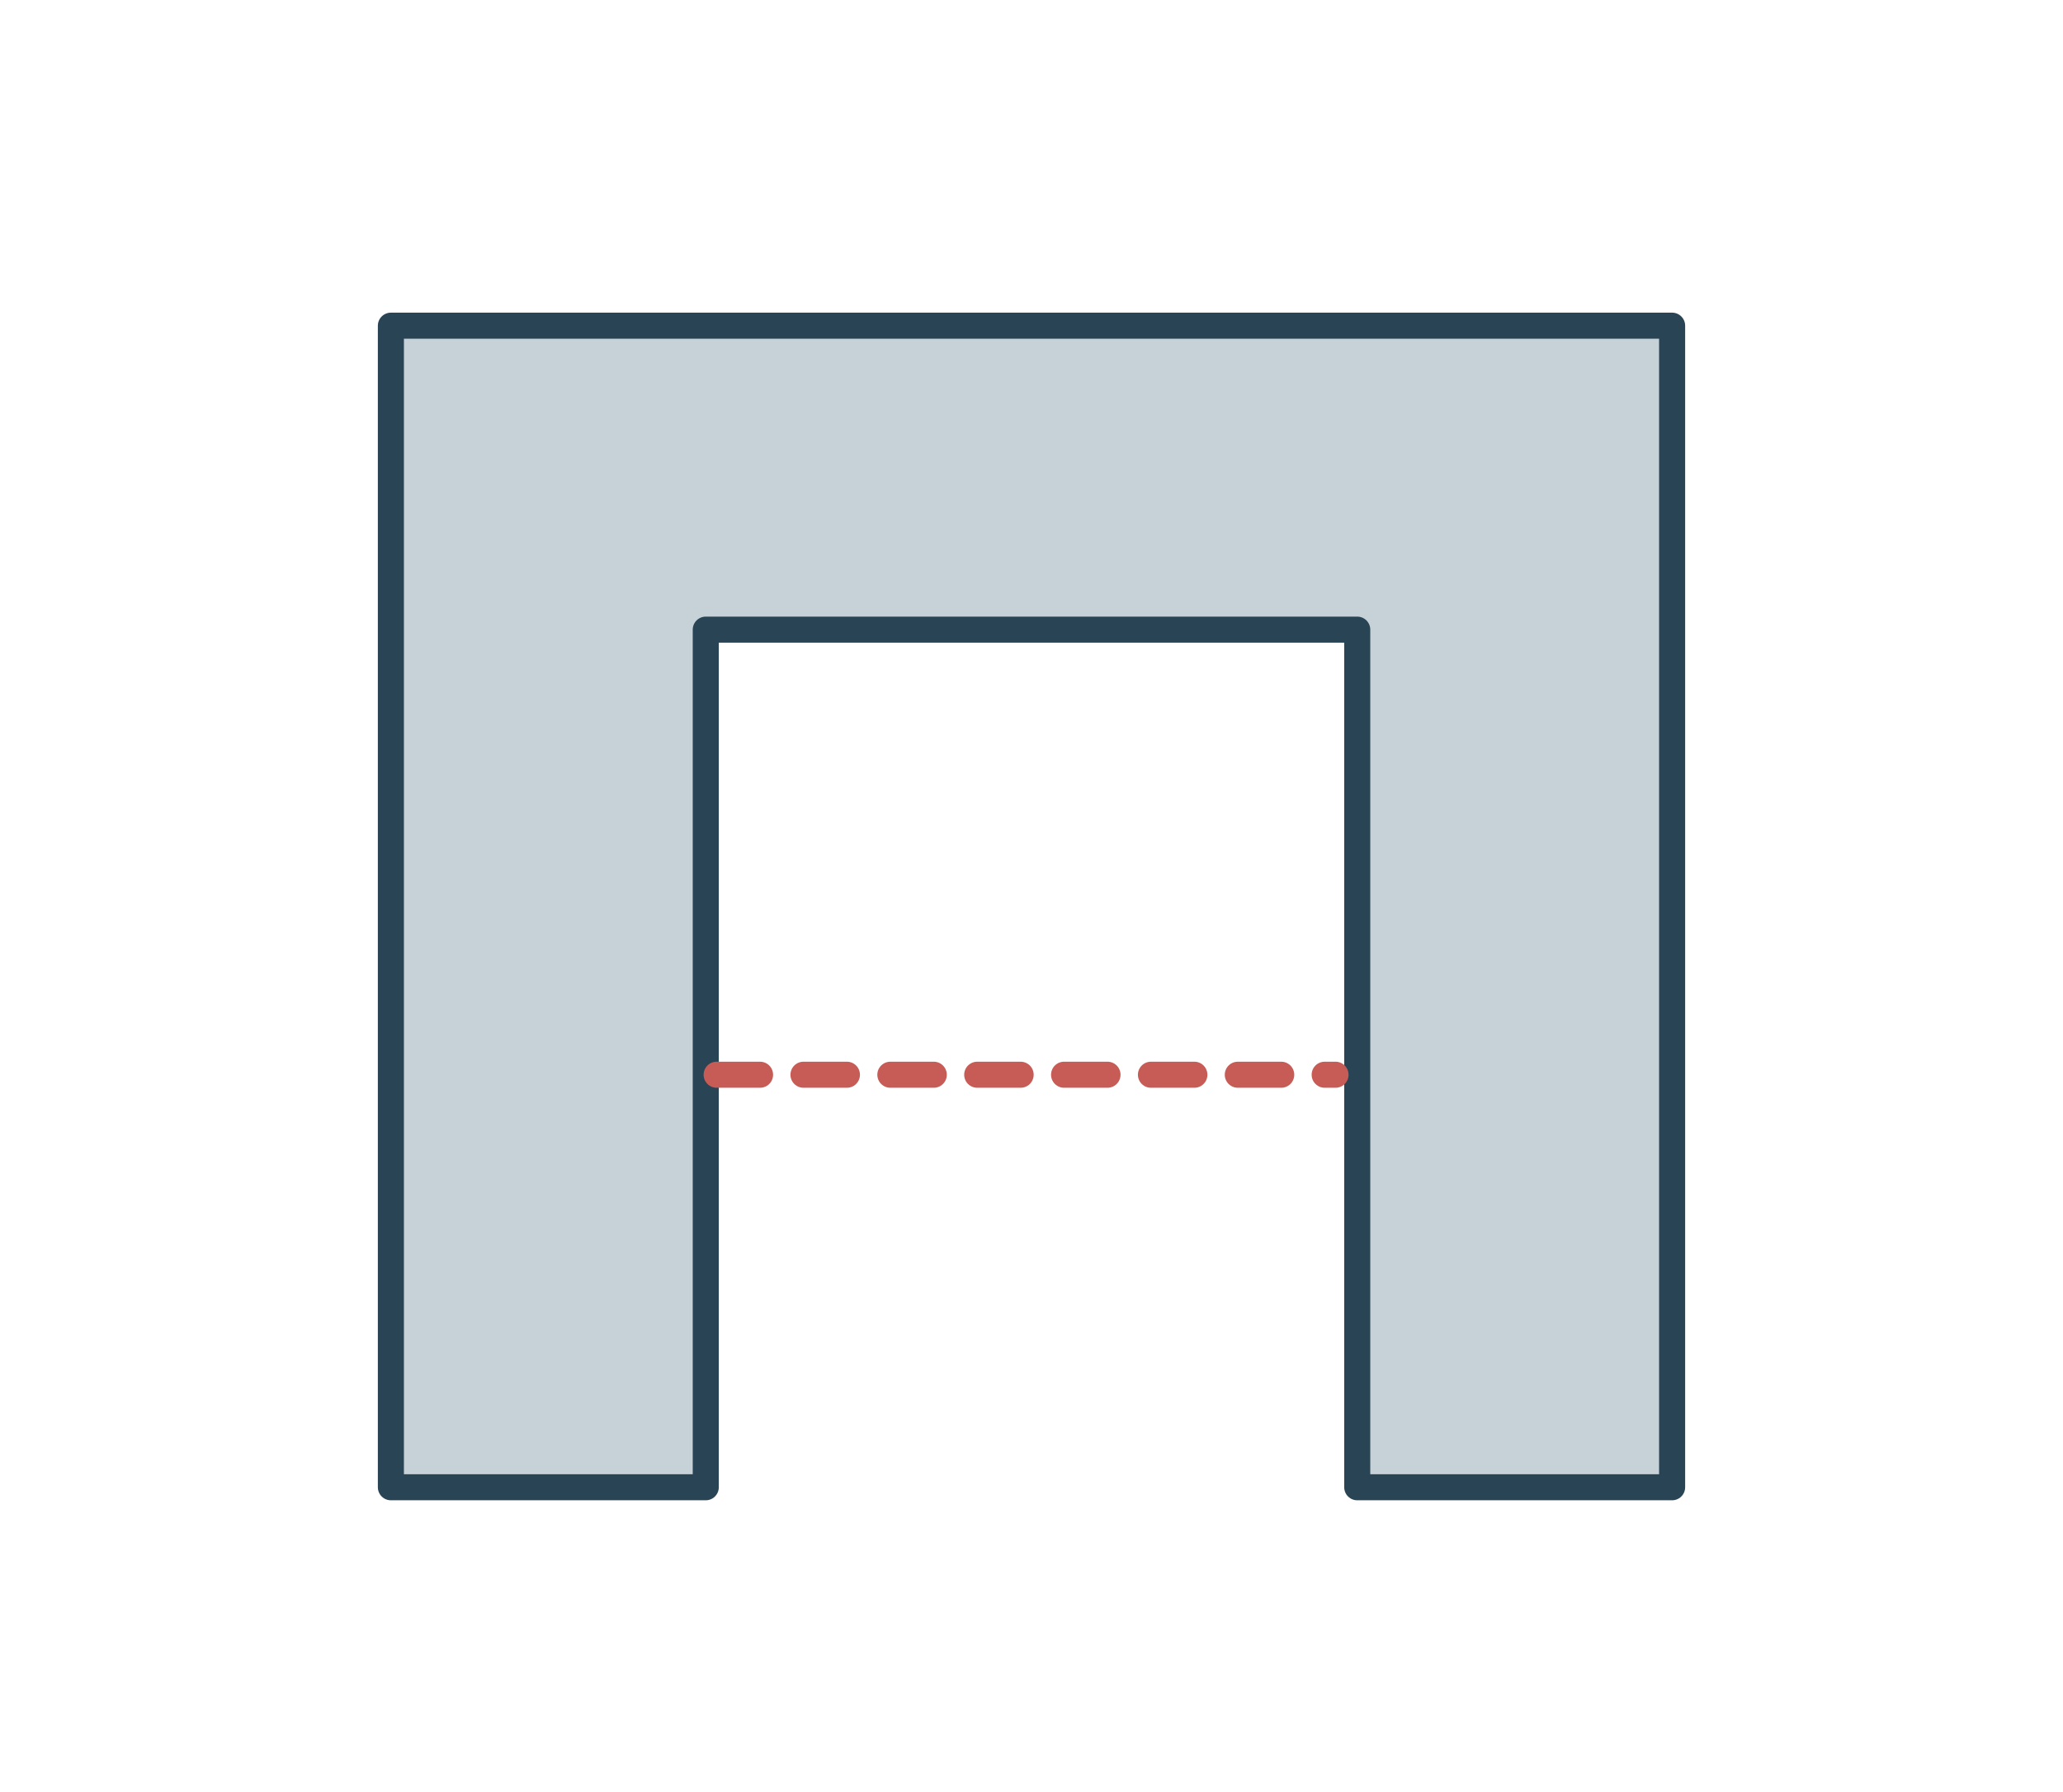
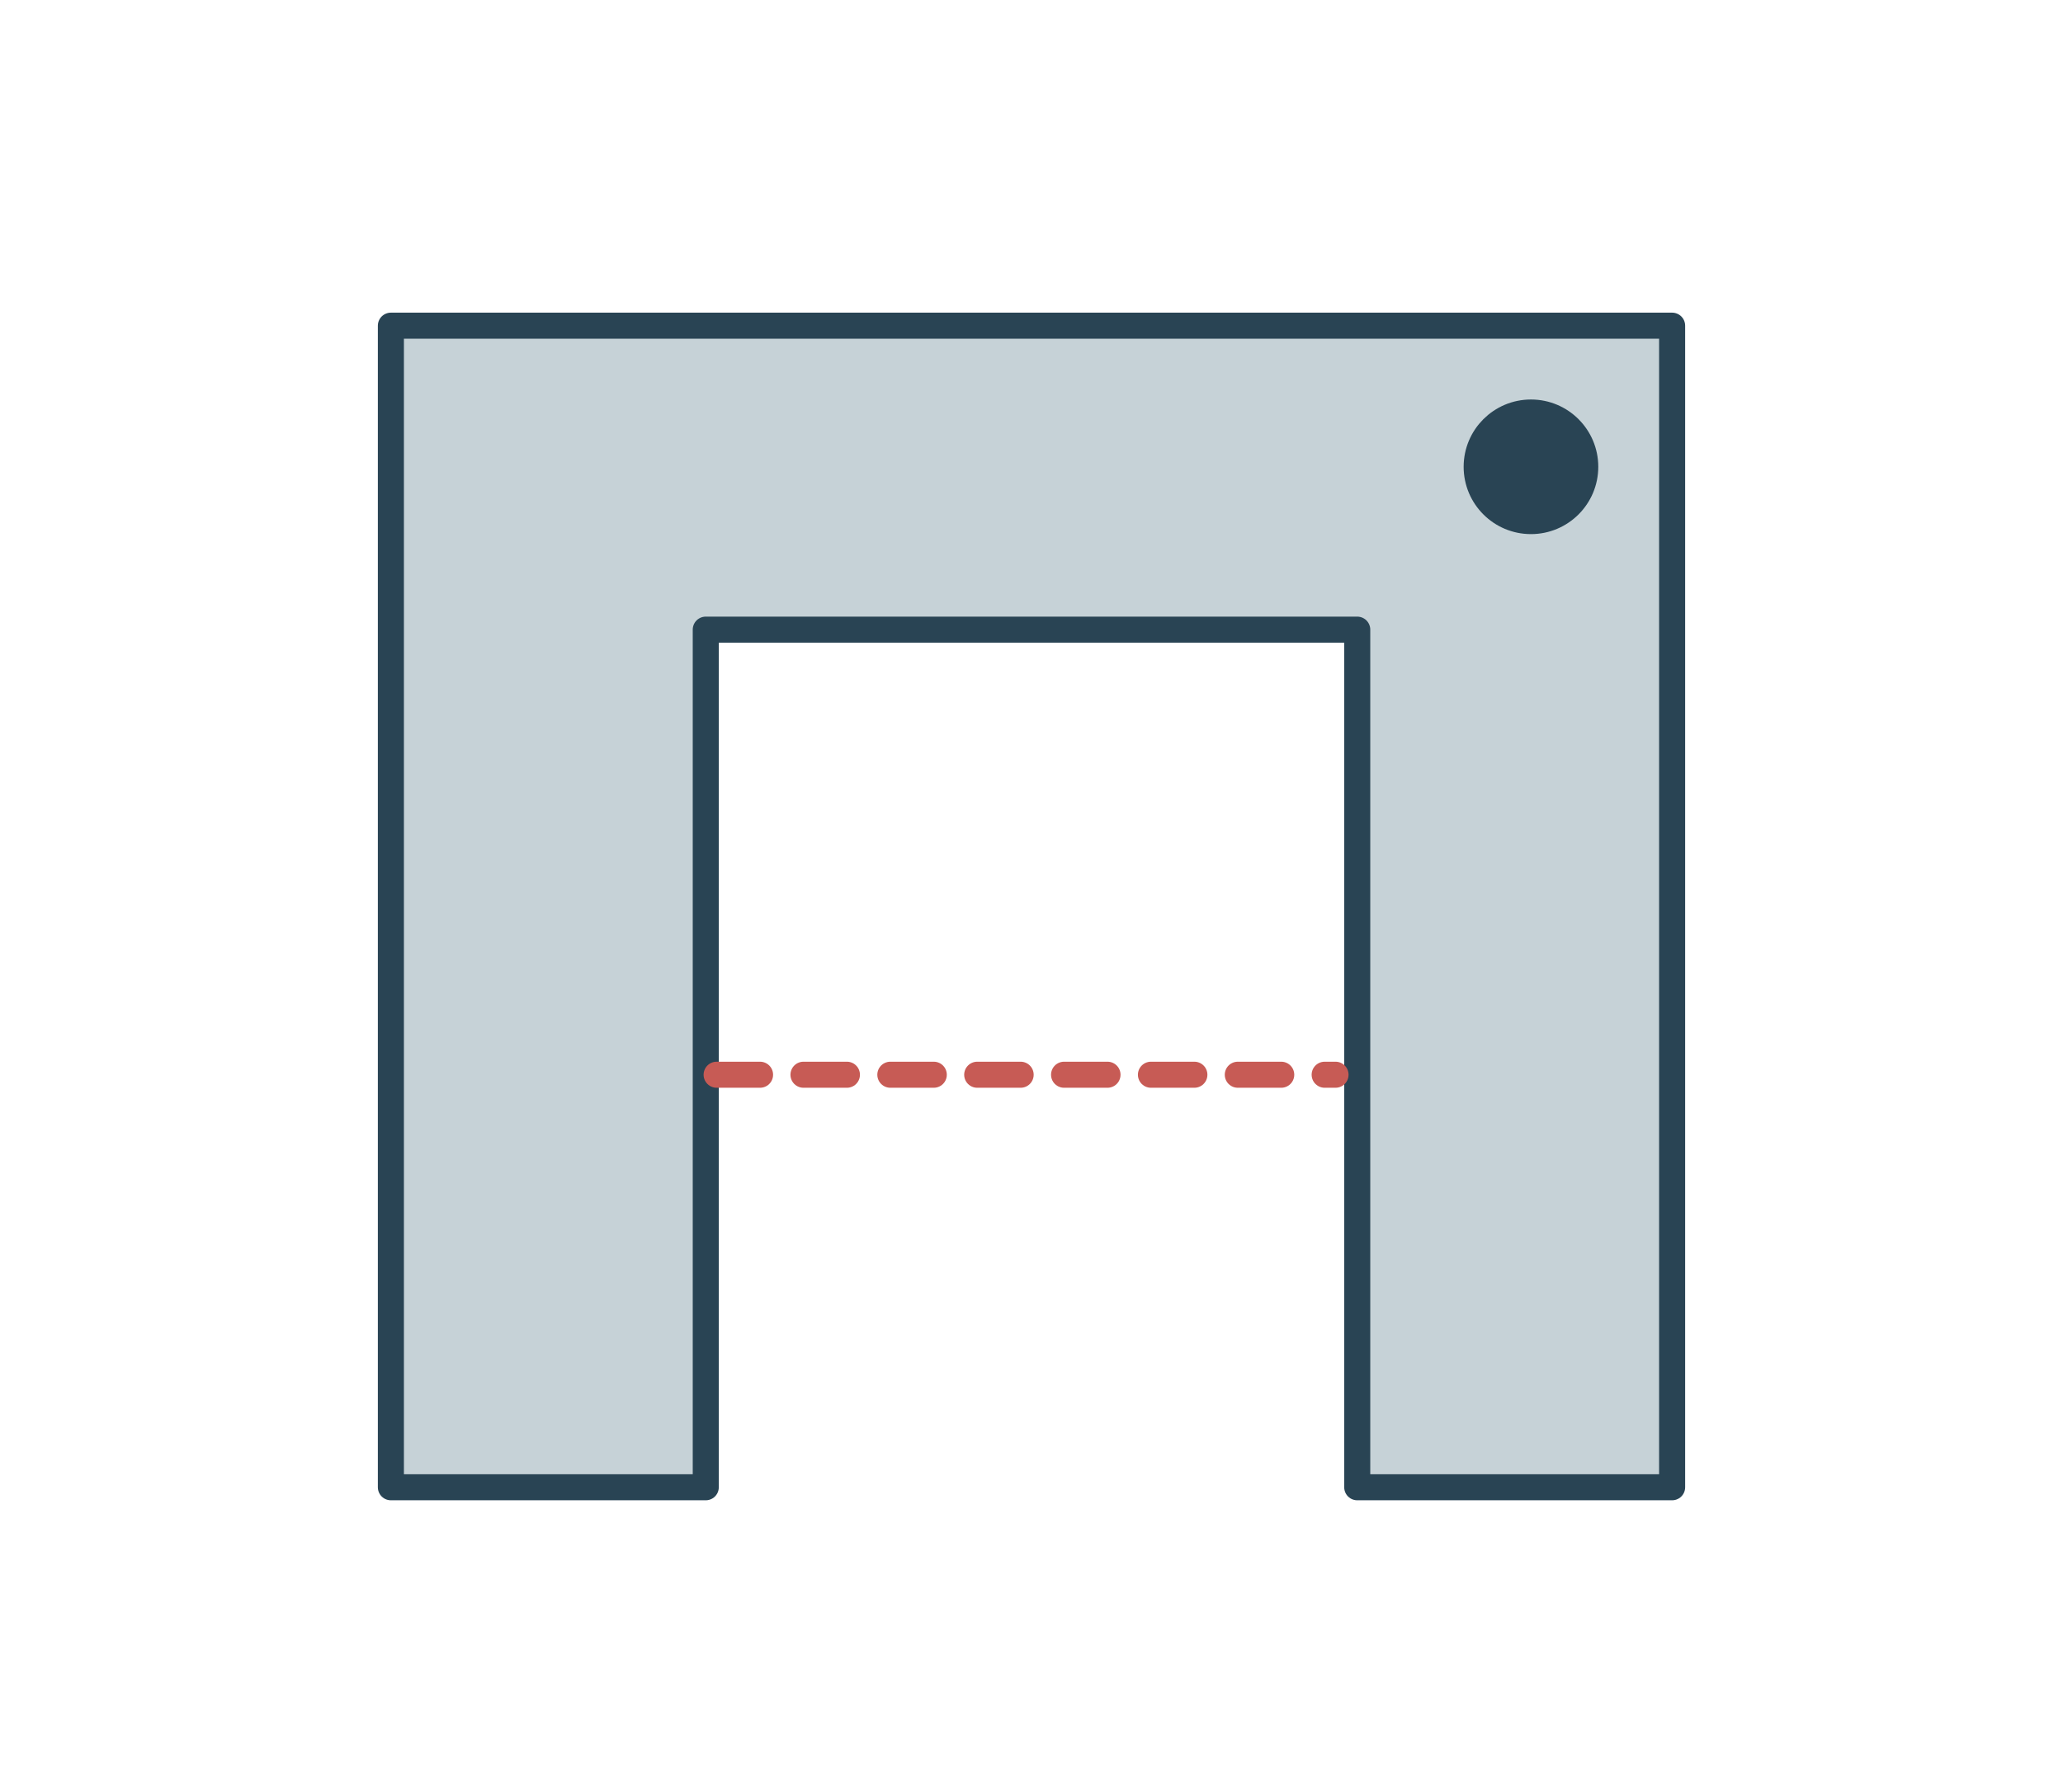
<svg xmlns="http://www.w3.org/2000/svg" width="190" height="165" viewBox="0 0 190 165">
  <g stroke="#294454" stroke-width="2.4" stroke-linejoin="round" stroke-linecap="round">
    <path d="M36 137 V30 H154 V137 H125 V58 H65 V137Z" fill="#c6d2d7" />
    <line x1="66" y1="99" x2="123" y2="99" stroke="#c75b55" stroke-dasharray="4 4" />
+     <ellipse cx="141" cy="43" rx="5" ry="5" fill="#294454" />
  </g>
</svg>
